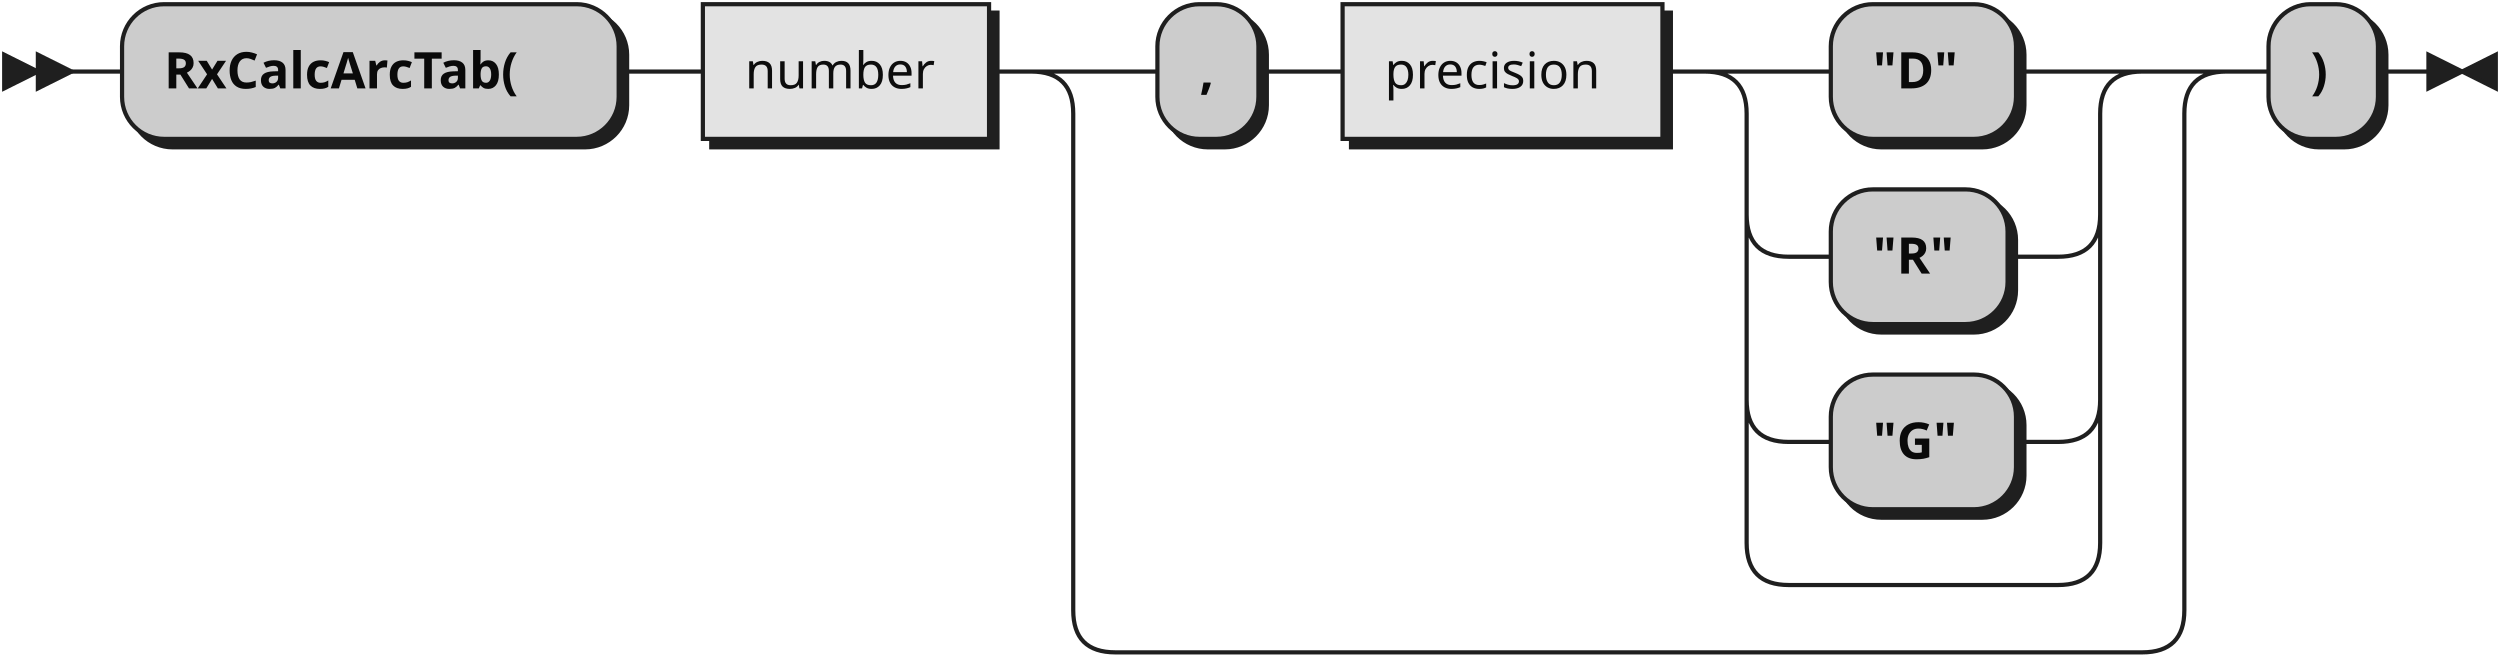
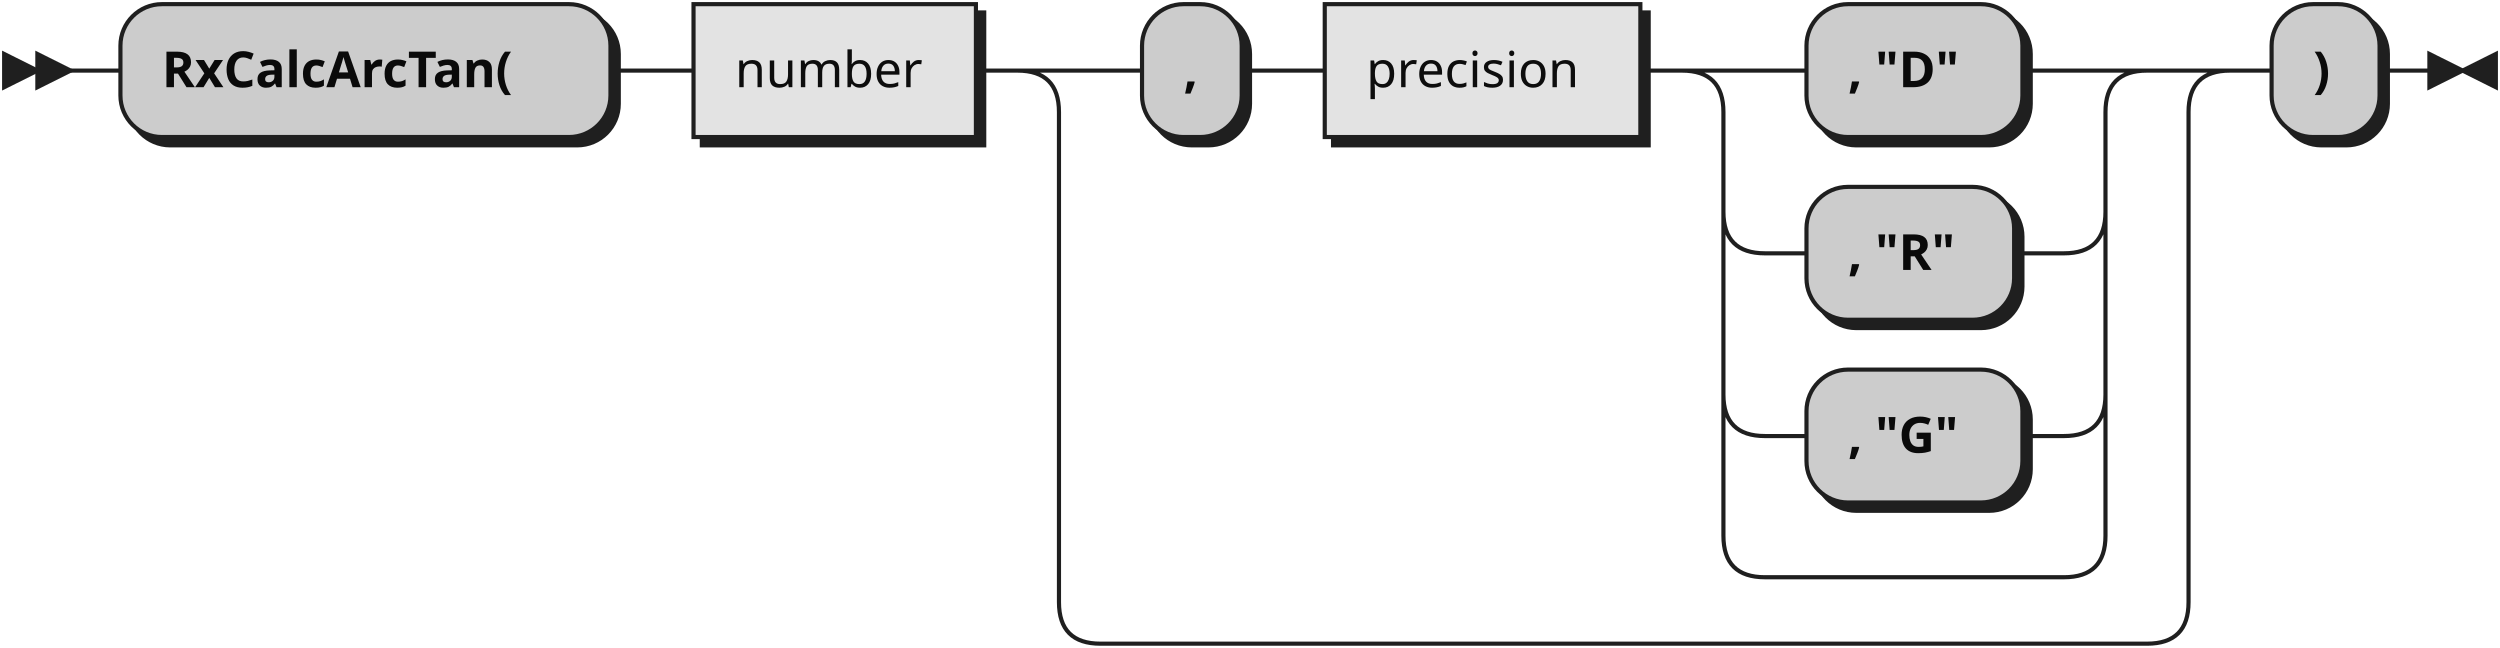
- <svg xmlns="http://www.w3.org/2000/svg" xmlns:xlink="http://www.w3.org/1999/xlink" width="594" height="156">
+ <svg xmlns="http://www.w3.org/2000/svg" xmlns:xlink="http://www.w3.org/1999/xlink" width="602" height="156">
  <defs>
    <style type="text/css">
               @namespace "http://www.w3.org/2000/svg";
               .line                 {fill: none; stroke: #1F1F1F;}
               .bold-line            {stroke: #0A0A0A; shape-rendering: crispEdges; stroke-width:
               2; }
               .thin-line            {stroke: #0F0F0F; shape-rendering: crispEdges}
               .filled               {fill: #1F1F1F; stroke: none;}
               text.terminal         {font-family: Verdana, Sans-serif;
               font-size: 12px;
               fill: #0A0A0A;
               font-weight: bold;
               }
               text.nonterminal      {font-family: Verdana, Sans-serif;
               font-size: 12px;
               fill: #0D0D0D;
               }
               text.regexp           {font-family: Verdana, Sans-serif;
               font-size: 12px;
               fill: #0F0F0F;
               }
               rect, circle, polygon {fill: #1F1F1F; stroke: #1F1F1F;}
               rect.terminal         {fill: #CCCCCC; stroke: #1F1F1F;}
               rect.nonterminal      {fill: #E3E3E3; stroke: #1F1F1F;}
               rect.text             {fill: none; stroke: none;}    
               polygon.regexp        {fill: #EFEFEF; stroke: #1F1F1F;}
               
            </style>
  </defs>
  <polygon points="9 17 1 13 1 21" />
  <polygon points="17 17 9 13 9 21" />
  <rect x="31" y="3" width="118" height="32" rx="10" />
  <rect x="29" y="1" width="118" height="32" class="terminal" rx="10" />
-   <text class="terminal" x="39" y="21">RxCalcArcTab(</text>
+   <text class="terminal" x="39" y="21">RxCalcArcTan(</text>
  <a xlink:href="#number" xlink:title="number">
    <rect x="169" y="3" width="68" height="32" />
    <rect x="167" y="1" width="68" height="32" class="nonterminal" />
    <text class="nonterminal" x="177" y="21">number</text>
  </a>
  <rect x="277" y="3" width="24" height="32" rx="10" />
  <rect x="275" y="1" width="24" height="32" class="terminal" rx="10" />
  <text class="terminal" x="285" y="21">,</text>
  <a xlink:href="#precision" xlink:title="precision">
    <rect x="321" y="3" width="76" height="32" />
    <rect x="319" y="1" width="76" height="32" class="nonterminal" />
    <text class="nonterminal" x="329" y="21">precision</text>
  </a>
-   <rect x="437" y="3" width="44" height="32" rx="10" />
-   <rect x="435" y="1" width="44" height="32" class="terminal" rx="10" />
-   <text class="terminal" x="445" y="21">"D"</text>
-   <rect x="437" y="47" width="42" height="32" rx="10" />
-   <rect x="435" y="45" width="42" height="32" class="terminal" rx="10" />
-   <text class="terminal" x="445" y="65">"R"</text>
-   <rect x="437" y="91" width="44" height="32" rx="10" />
-   <rect x="435" y="89" width="44" height="32" class="terminal" rx="10" />
-   <text class="terminal" x="445" y="109">"G"</text>
-   <rect x="541" y="3" width="26" height="32" rx="10" />
-   <rect x="539" y="1" width="26" height="32" class="terminal" rx="10" />
-   <text class="terminal" x="549" y="21">)</text>
-   <path class="line" d="m17 17 h2 m0 0 h10 m118 0 h10 m0 0 h10 m68 0 h10 m20 0 h10 m24 0 h10 m0 0 h10 m76 0 h10 m20 0 h10 m44 0 h10 m-84 0 h20 m64 0 h20 m-104 0 q10 0 10 10 m84 0 q0 -10 10 -10 m-94 10 v24 m84 0 v-24 m-84 24 q0 10 10 10 m64 0 q10 0 10 -10 m-74 10 h10 m42 0 h10 m0 0 h2 m-74 -10 v20 m84 0 v-20 m-84 20 v24 m84 0 v-24 m-84 24 q0 10 10 10 m64 0 q10 0 10 -10 m-74 10 h10 m44 0 h10 m-74 -10 v20 m84 0 v-20 m-84 20 v14 m84 0 v-14 m-84 14 q0 10 10 10 m64 0 q10 0 10 -10 m-74 10 h10 m0 0 h54 m-244 -122 h20 m244 0 h20 m-284 0 q10 0 10 10 m264 0 q0 -10 10 -10 m-274 10 v118 m264 0 v-118 m-264 118 q0 10 10 10 m244 0 q10 0 10 -10 m-254 10 h10 m0 0 h234 m20 -138 h10 m26 0 h10 m3 0 h-3" />
-   <polygon points="585 17 593 13 593 21" />
-   <polygon points="585 17 577 13 577 21" />
+   <rect x="437" y="3" width="52" height="32" rx="10" />
+   <rect x="435" y="1" width="52" height="32" class="terminal" rx="10" />
+   <text class="terminal" x="445" y="21">, "D"</text>
+   <rect x="437" y="47" width="50" height="32" rx="10" />
+   <rect x="435" y="45" width="50" height="32" class="terminal" rx="10" />
+   <text class="terminal" x="445" y="65">, "R"</text>
+   <rect x="437" y="91" width="52" height="32" rx="10" />
+   <rect x="435" y="89" width="52" height="32" class="terminal" rx="10" />
+   <text class="terminal" x="445" y="109">, "G"</text>
+   <rect x="549" y="3" width="26" height="32" rx="10" />
+   <rect x="547" y="1" width="26" height="32" class="terminal" rx="10" />
+   <text class="terminal" x="557" y="21">)</text>
+   <path class="line" d="m17 17 h2 m0 0 h10 m118 0 h10 m0 0 h10 m68 0 h10 m20 0 h10 m24 0 h10 m0 0 h10 m76 0 h10 m20 0 h10 m52 0 h10 m-92 0 h20 m72 0 h20 m-112 0 q10 0 10 10 m92 0 q0 -10 10 -10 m-102 10 v24 m92 0 v-24 m-92 24 q0 10 10 10 m72 0 q10 0 10 -10 m-82 10 h10 m50 0 h10 m0 0 h2 m-82 -10 v20 m92 0 v-20 m-92 20 v24 m92 0 v-24 m-92 24 q0 10 10 10 m72 0 q10 0 10 -10 m-82 10 h10 m52 0 h10 m-82 -10 v20 m92 0 v-20 m-92 20 v14 m92 0 v-14 m-92 14 q0 10 10 10 m72 0 q10 0 10 -10 m-82 10 h10 m0 0 h62 m-252 -122 h20 m252 0 h20 m-292 0 q10 0 10 10 m272 0 q0 -10 10 -10 m-282 10 v118 m272 0 v-118 m-272 118 q0 10 10 10 m252 0 q10 0 10 -10 m-262 10 h10 m0 0 h242 m20 -138 h10 m26 0 h10 m3 0 h-3" />
+   <polygon points="593 17 601 13 601 21" />
+   <polygon points="593 17 585 13 585 21" />
</svg>
